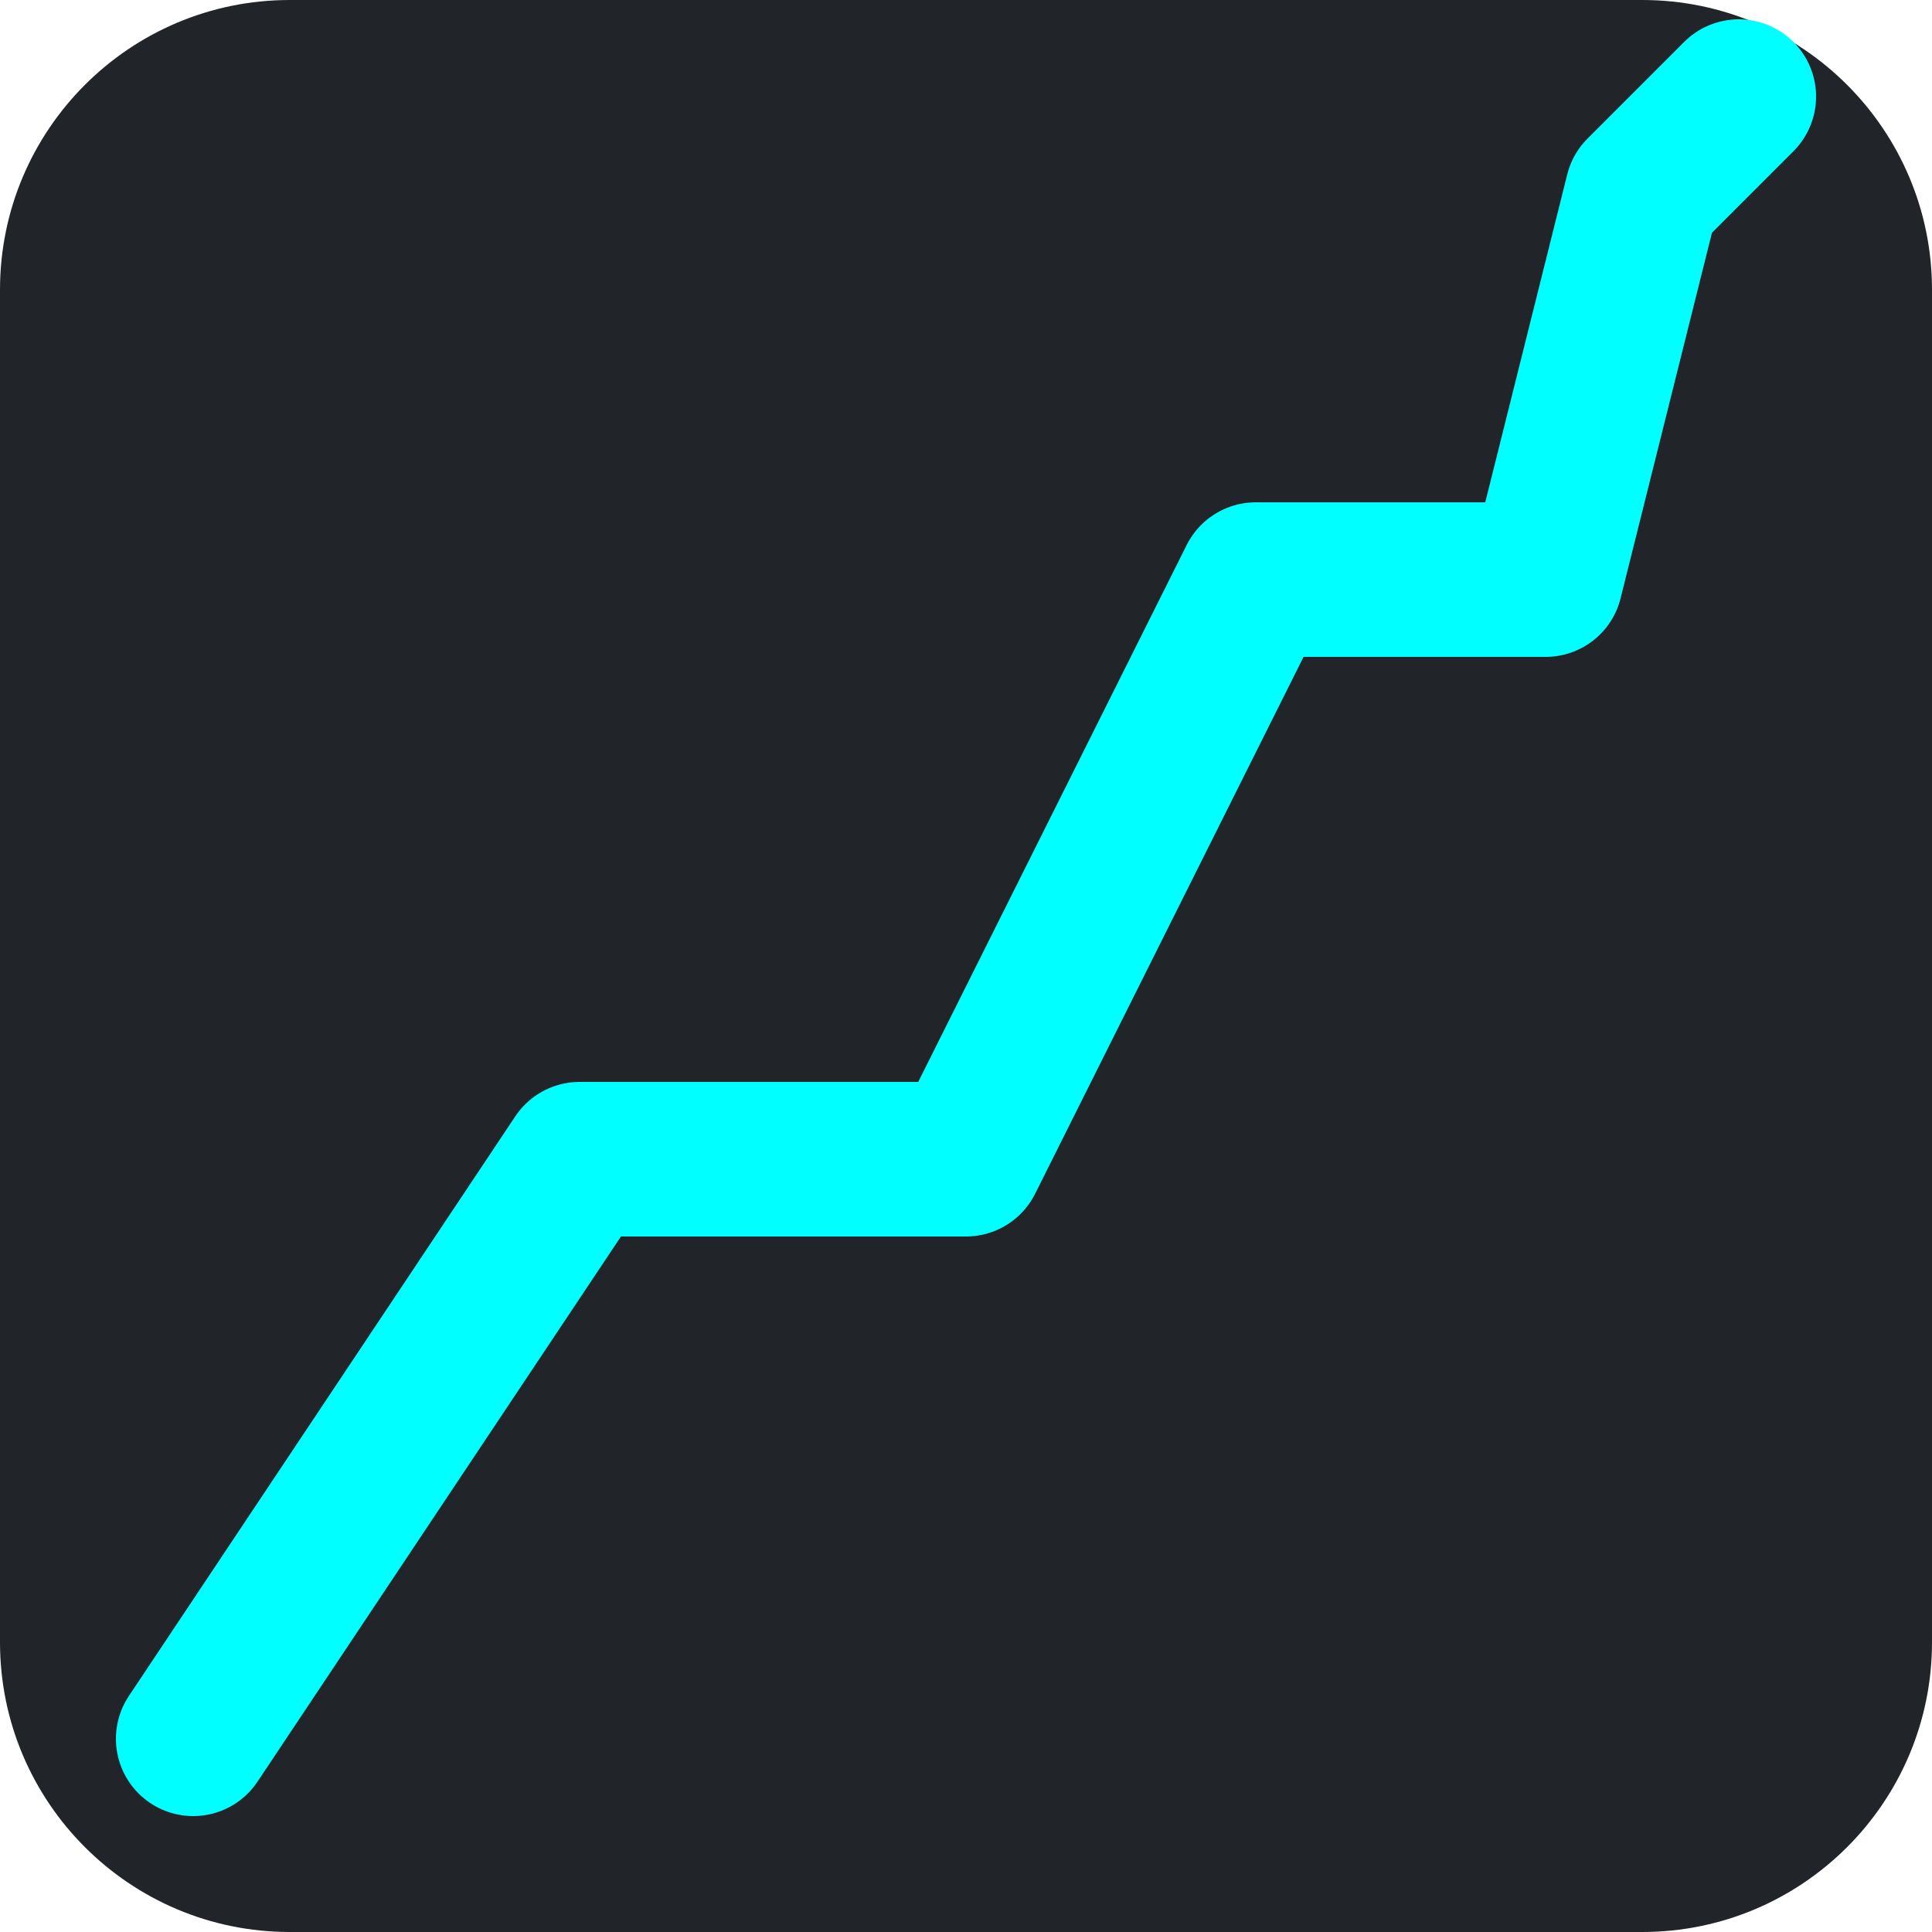
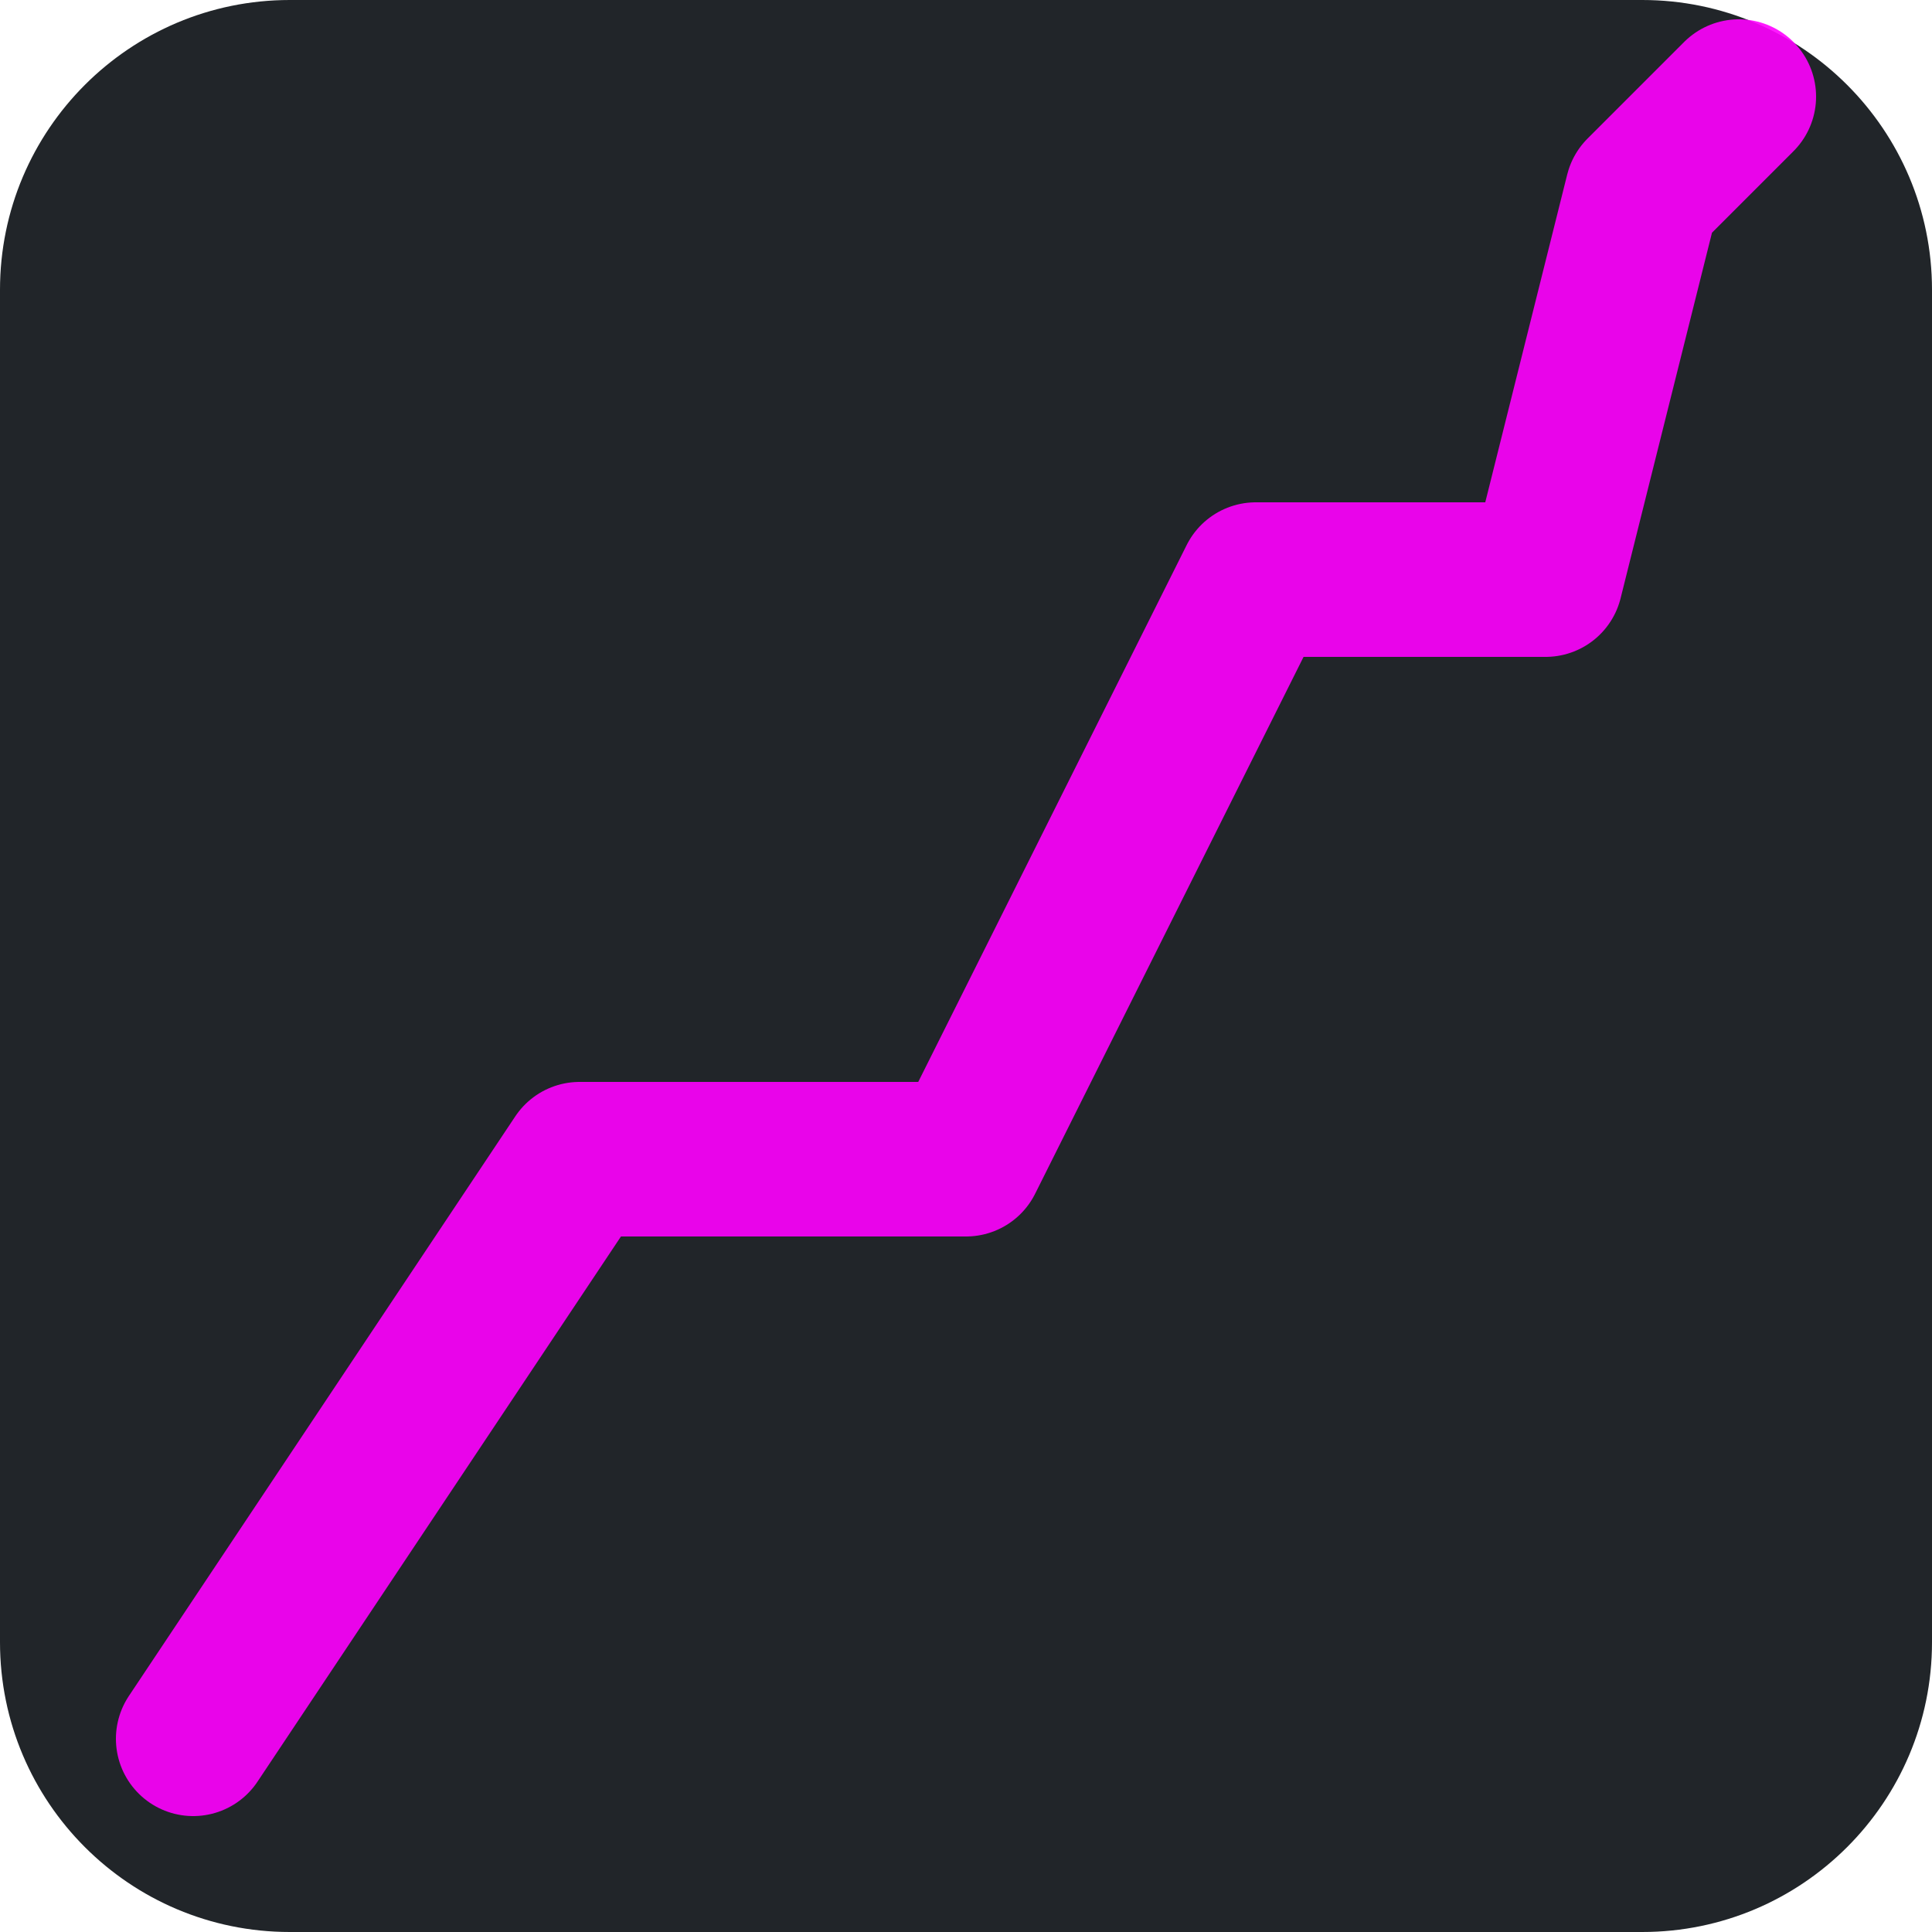
<svg xmlns="http://www.w3.org/2000/svg" viewBox="0 0 100 100">
  <rect x="0" y="0" width="100" height="100" rx="15" ry="15" fill="#212529" />
-   <path d="M 10 90 L 30 60 L 50 60 L 65 30 L 80 30 L 85 10 L 90 5" stroke="rgba(0, 255, 255, 1)" stroke-width="8" stroke-linecap="round" stroke-linejoin="round" fill="none" />
+   <path d="M 10 90 L 30 60 L 50 60 L 65 30 L 80 30 L 85 10 L 90 5" stroke="rgba(255, 0, 255, 0.9)" stroke-width="8" stroke-linecap="round" stroke-linejoin="round" fill="none" />
</svg>
